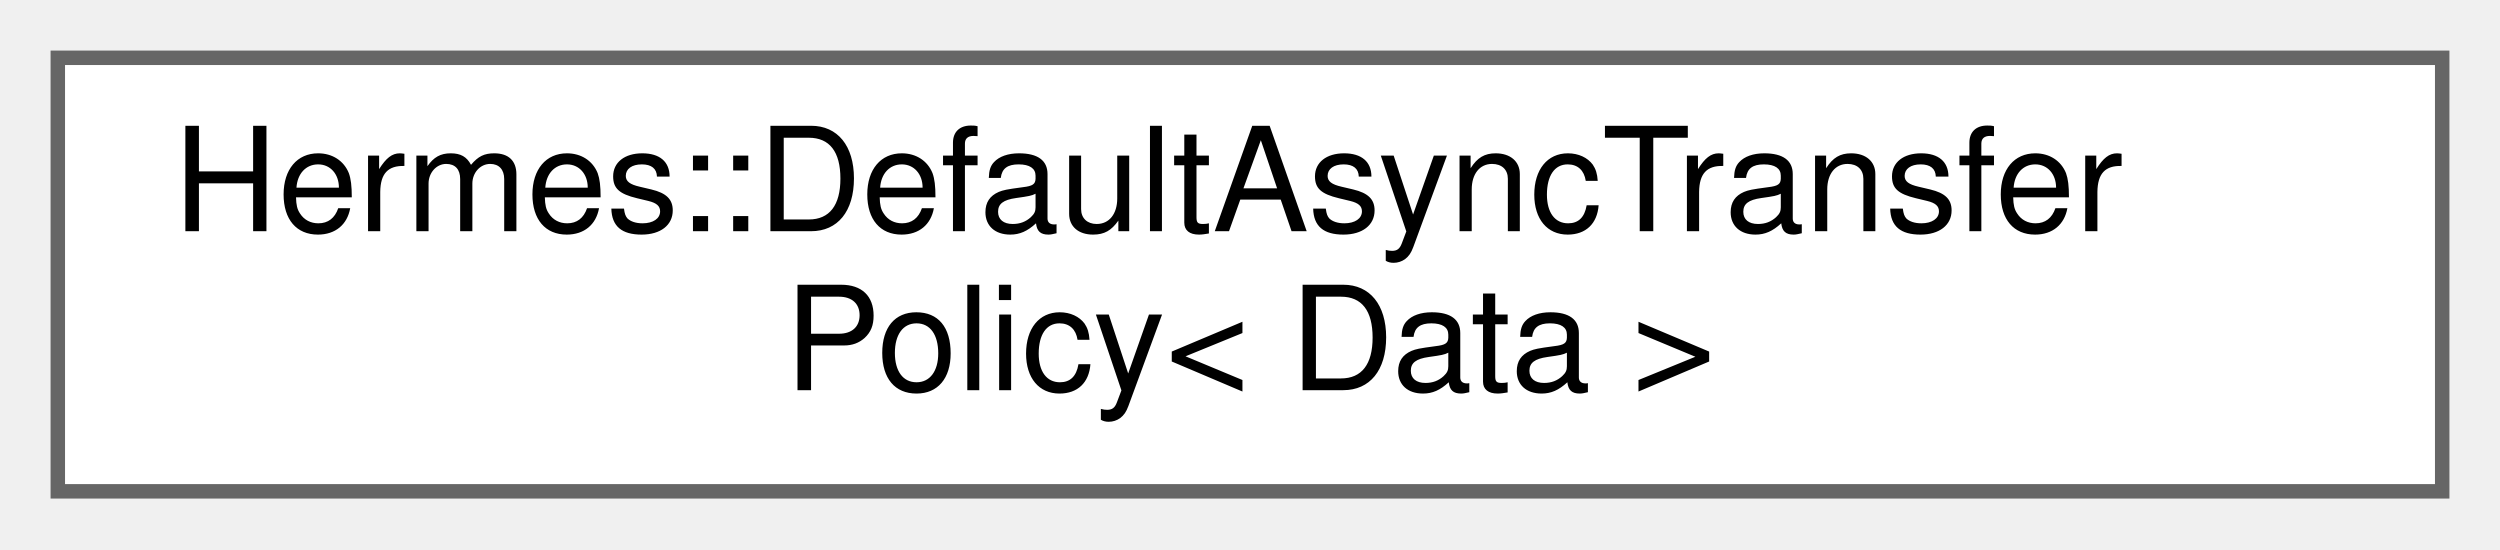
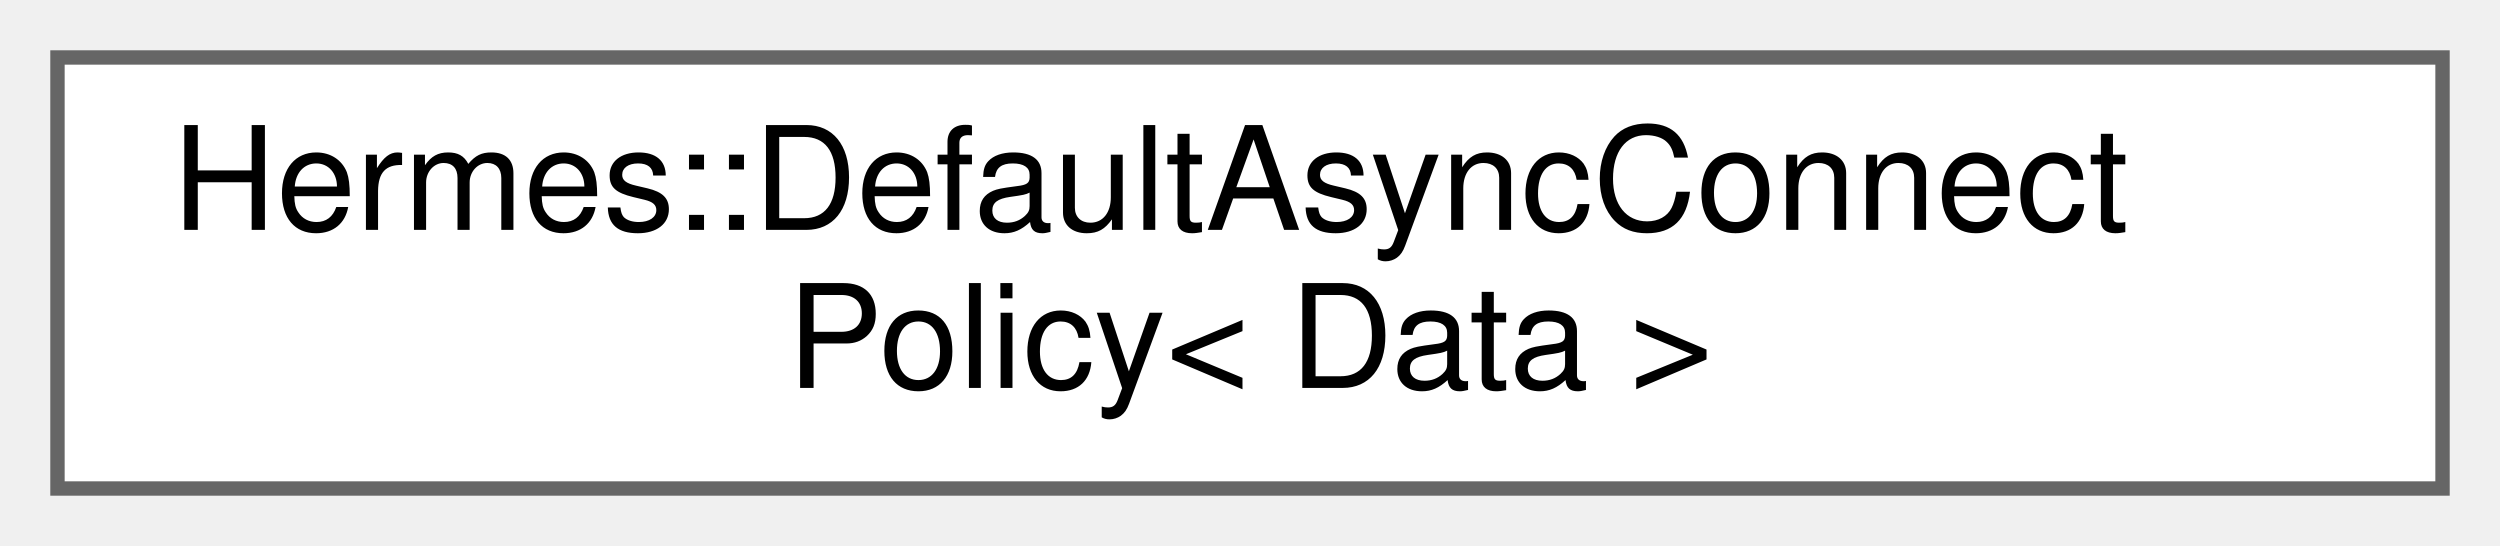
- <svg xmlns="http://www.w3.org/2000/svg" xmlns:xlink="http://www.w3.org/1999/xlink" width="173pt" height="38pt" viewBox="0.00 0.00 173.00 38.00">
+ <svg xmlns="http://www.w3.org/2000/svg" xmlns:xlink="http://www.w3.org/1999/xlink" width="174pt" height="38pt" viewBox="0.00 0.00 174.00 38.00">
  <g id="graph0" class="graph" transform="scale(1 1) rotate(0) translate(4 34)">
    <g id="Node000000" class="node">
      <g id="a_Node000000">
-         <a xlink:href="struct_hermes_1_1_default_async_transfer_policy.html" target="_top" xlink:title=" ">
-           <polygon fill="white" stroke="#666666" points="165,-30 0,-30 0,0 165,0 165,-30" />
-           <text text-anchor="start" x="8" y="-18" font-family="Helvetica,sans-Serif" font-size="10.00">Hermes::DefaultAsyncTransfer</text>
-           <text text-anchor="middle" x="82.5" y="-7" font-family="Helvetica,sans-Serif" font-size="10.00">Policy&lt; Data &gt;</text>
+         <a xlink:href="struct_hermes_1_1_default_async_connect_policy.html" target="_top" xlink:title=" ">
+           <polygon fill="white" stroke="#666666" points="166,-30 0,-30 0,0 166,0 166,-30" />
+           <text text-anchor="start" x="8" y="-18" font-family="Helvetica,sans-Serif" font-size="10.00">Hermes::DefaultAsyncConnect</text>
+           <text text-anchor="middle" x="83" y="-7" font-family="Helvetica,sans-Serif" font-size="10.00">Policy&lt; Data &gt;</text>
        </a>
      </g>
    </g>
  </g>
</svg>
